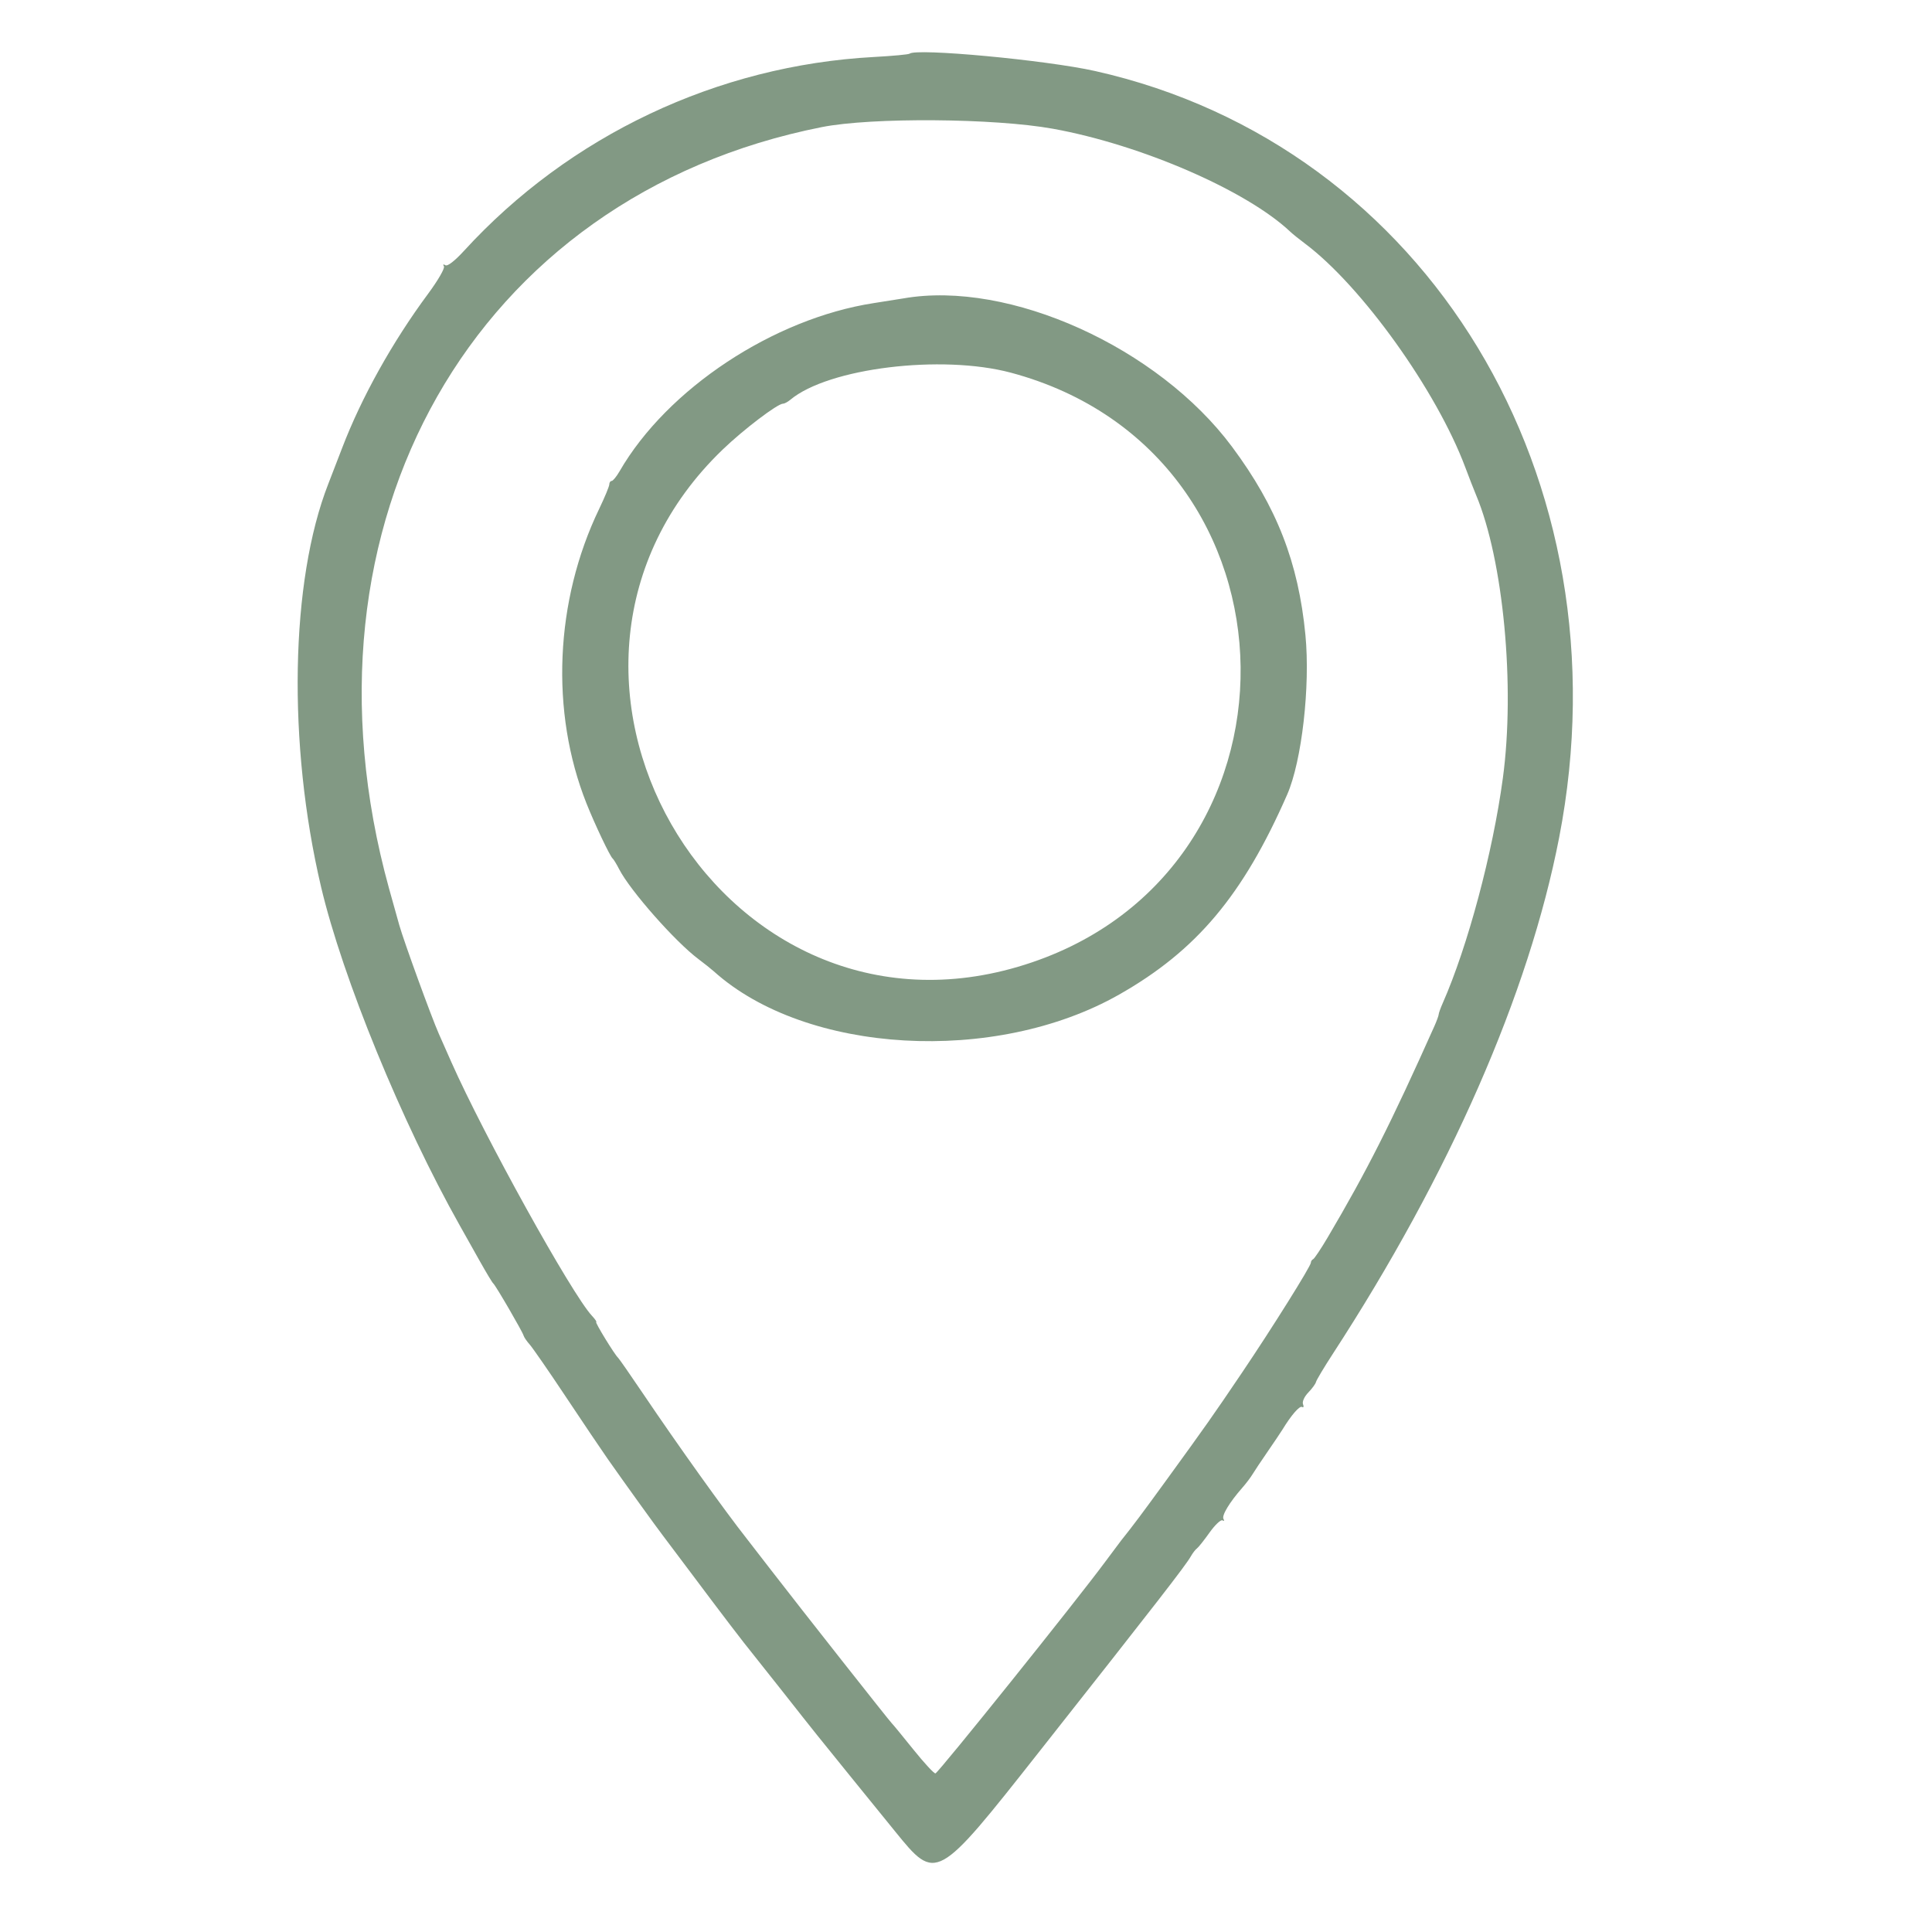
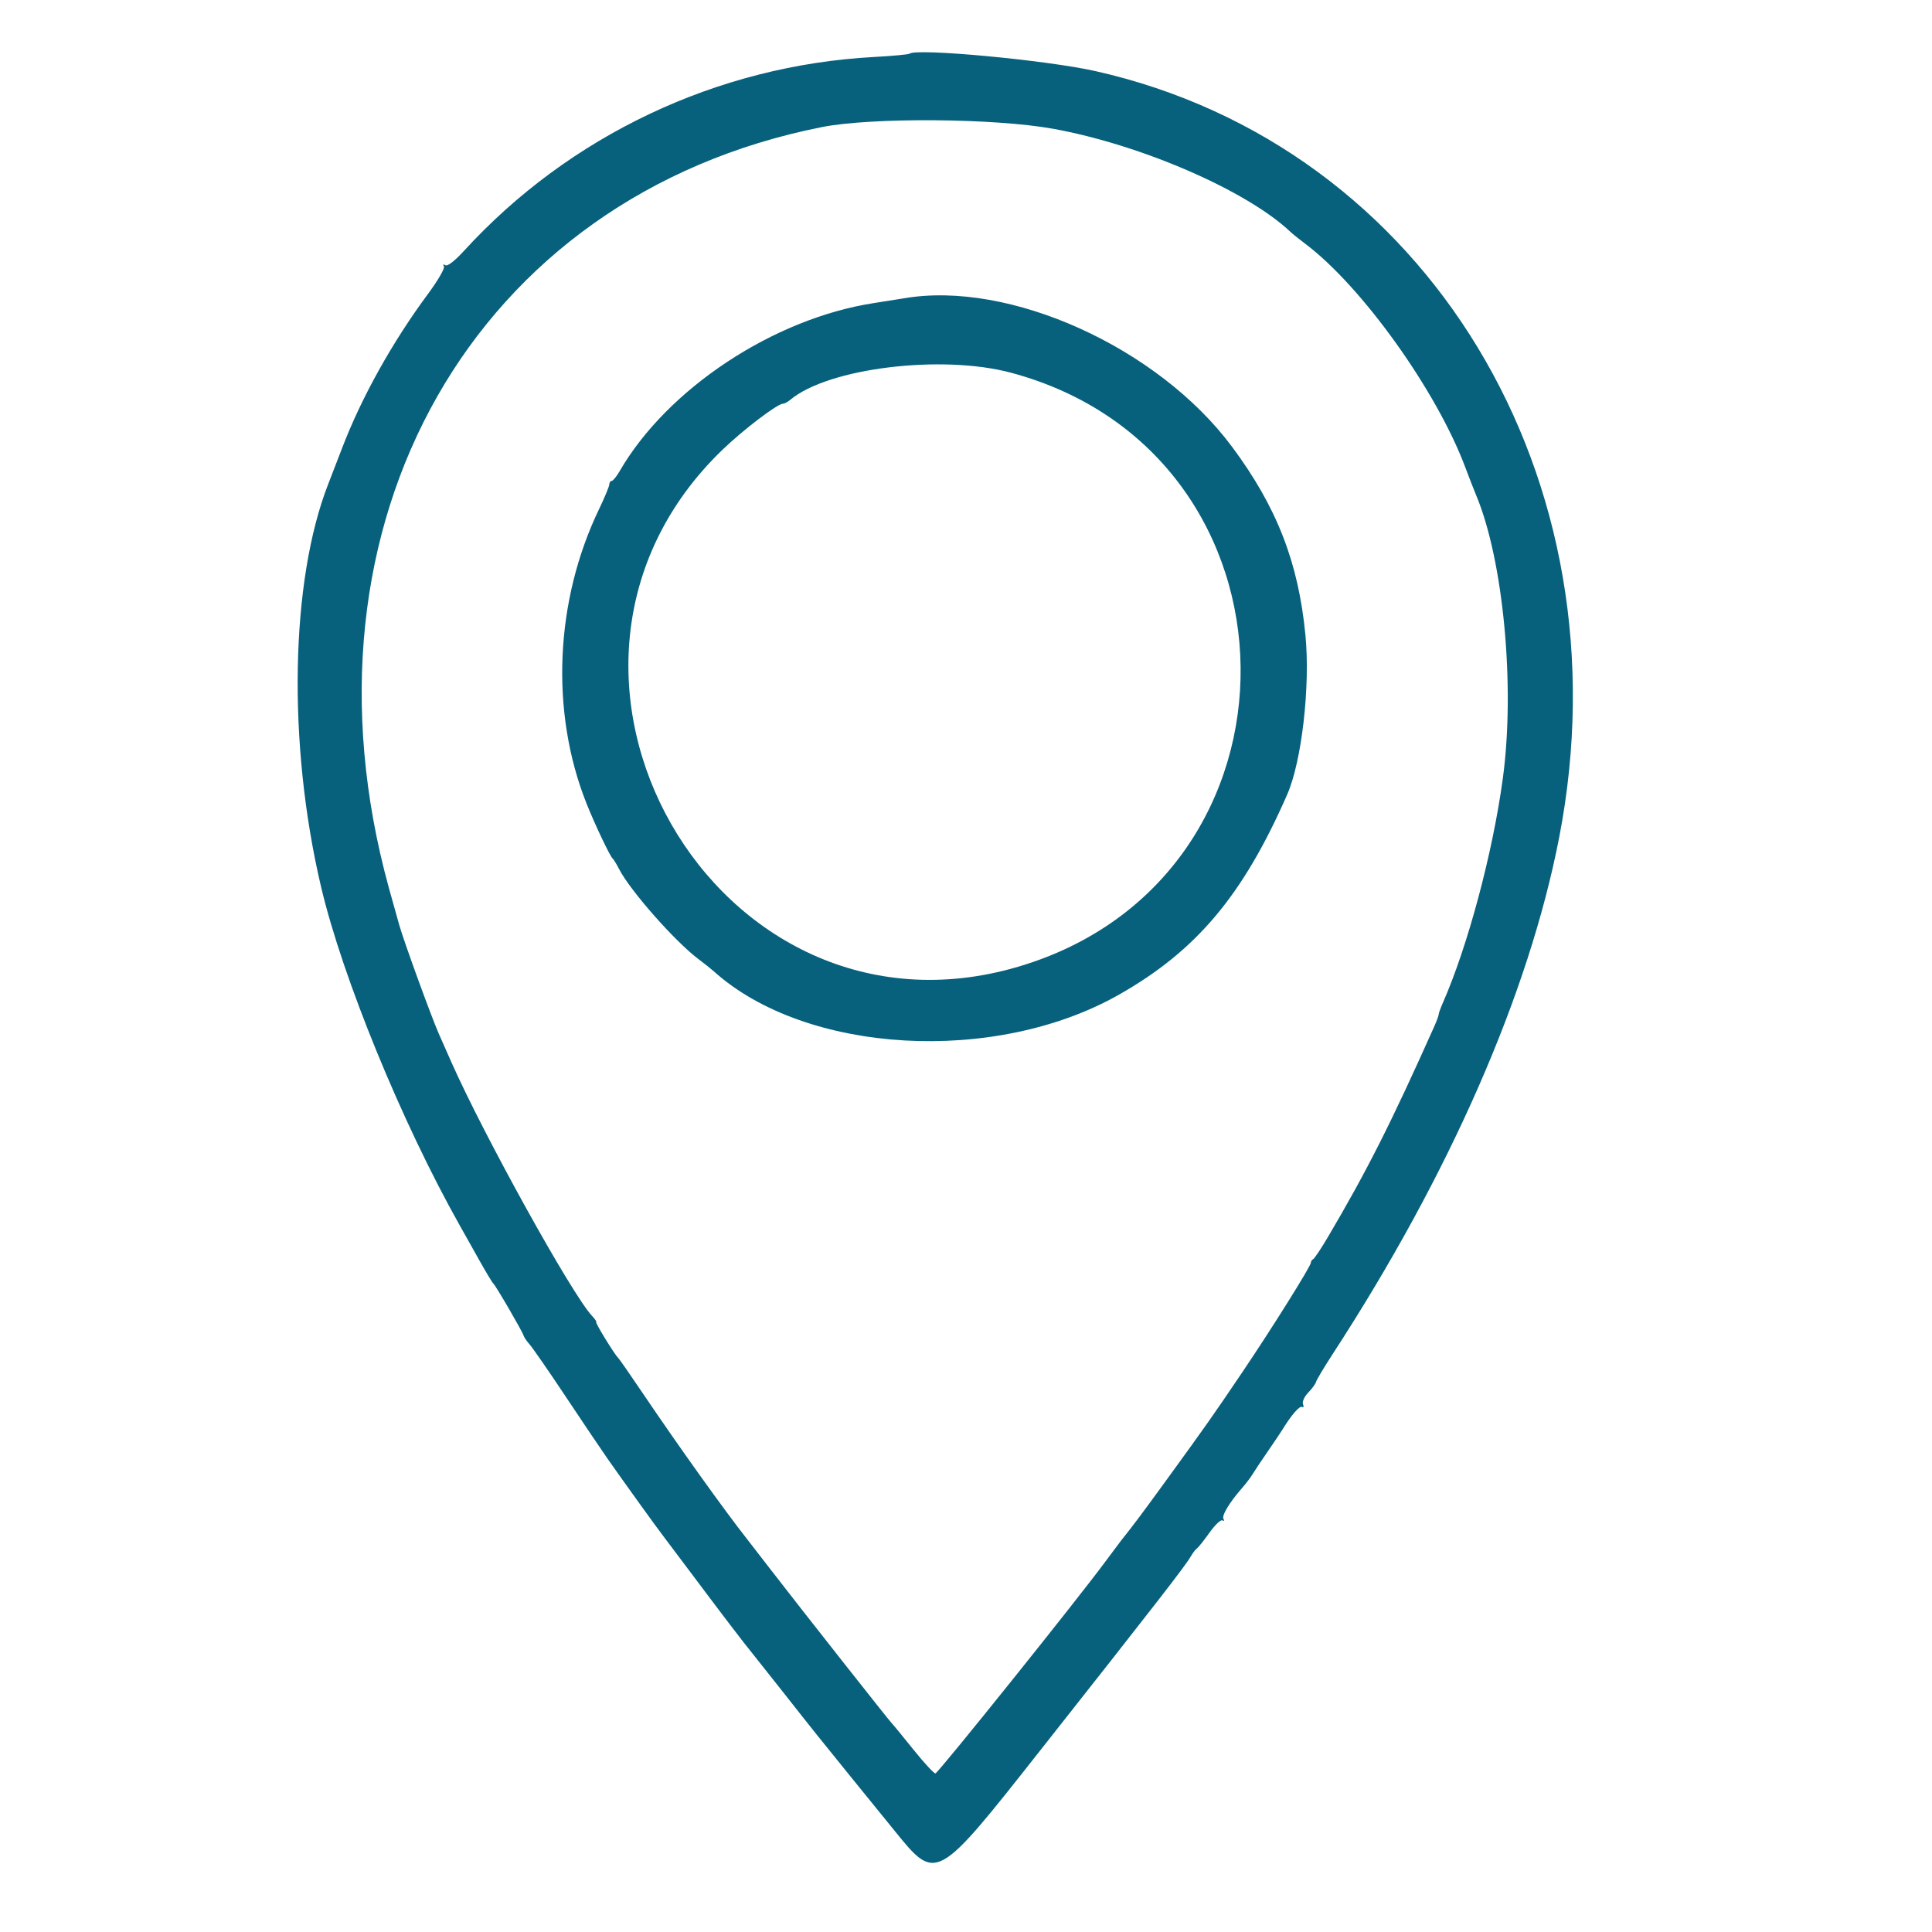
<svg xmlns="http://www.w3.org/2000/svg" version="1.1" width="32" height="32" viewBox="0 0 32 32">
-   <path fill="#829984" d="M15.065 0.889c-0.014 0.013-0.279 0.038-0.591 0.055-2.591 0.14-5.042 1.3-6.79 3.212-0.151 0.165-0.272 0.259-0.307 0.237s-0.044-0.014-0.024 0.019c0.018 0.030-0.099 0.233-0.261 0.452-0.592 0.799-1.105 1.718-1.427 2.561-0.088 0.23-0.191 0.496-0.228 0.591-0.629 1.607-0.677 4.306-0.119 6.674 0.355 1.504 1.338 3.904 2.298 5.609 0.076 0.135 0.225 0.401 0.332 0.591s0.206 0.356 0.223 0.369c0.039 0.032 0.484 0.798 0.501 0.862 0.007 0.027 0.053 0.094 0.101 0.148s0.317 0.442 0.596 0.862c0.279 0.42 0.593 0.885 0.697 1.034 0.277 0.395 0.812 1.138 0.922 1.28 0.052 0.068 0.285 0.378 0.518 0.689 0.439 0.587 0.815 1.080 0.957 1.253 0.045 0.055 0.274 0.344 0.509 0.642 0.494 0.628 0.607 0.769 1.107 1.385 0.203 0.25 0.539 0.664 0.746 0.919 0.682 0.841 0.686 0.839 2.383-1.313 1.969-2.496 2.426-3.085 2.516-3.242 0.031-0.055 0.077-0.114 0.101-0.131s0.118-0.135 0.209-0.263c0.091-0.128 0.187-0.218 0.214-0.202s0.035 0.007 0.017-0.023c-0.034-0.055 0.099-0.275 0.308-0.513 0.064-0.073 0.141-0.174 0.172-0.226s0.144-0.222 0.252-0.378c0.108-0.157 0.219-0.322 0.246-0.366 0.143-0.235 0.283-0.397 0.323-0.372 0.025 0.015 0.032-0.006 0.016-0.046-0.016-0.042 0.022-0.126 0.087-0.193 0.063-0.065 0.121-0.144 0.128-0.175s0.131-0.239 0.276-0.462c1.938-2.978 3.249-5.969 3.751-8.553 1.155-5.946-2.184-11.463-7.683-12.698-0.811-0.182-2.977-0.384-3.077-0.287zM17.443 2.133c1.461 0.265 3.209 1.024 3.93 1.707 0.037 0.035 0.145 0.122 0.24 0.193 0.939 0.703 2.183 2.439 2.658 3.711 0.061 0.162 0.14 0.367 0.177 0.454 0.452 1.075 0.65 3.165 0.444 4.691-0.166 1.233-0.582 2.787-0.995 3.724-0.038 0.085-0.068 0.171-0.068 0.189s-0.031 0.104-0.069 0.19c-0.718 1.607-1.12 2.404-1.769 3.503-0.112 0.19-0.221 0.352-0.241 0.361s-0.038 0.035-0.038 0.058c0 0.058-0.644 1.086-1.14 1.821-0.486 0.72-0.603 0.885-1.247 1.772-0.42 0.578-0.552 0.754-0.758 1.012-0.023 0.029-0.139 0.184-0.258 0.345-0.468 0.635-2.762 3.494-2.815 3.509-0.022 0.006-0.187-0.173-0.367-0.397s-0.34-0.419-0.356-0.433c-0.033-0.029-1.501-1.891-1.998-2.535-0.188-0.244-0.368-0.476-0.4-0.517-0.373-0.473-1.135-1.538-1.725-2.412-0.21-0.311-0.395-0.577-0.411-0.591-0.054-0.046-0.388-0.591-0.362-0.591 0.014 0-0.018-0.047-0.071-0.104-0.336-0.361-1.789-2.984-2.329-4.203-0.072-0.162-0.165-0.373-0.207-0.468-0.123-0.278-0.578-1.529-0.654-1.797-0.038-0.135-0.116-0.412-0.172-0.615-1.668-6.051 1.412-11.465 7.171-12.605 0.822-0.163 2.86-0.148 3.83 0.028zM14.966 4.942c-0.068 0.012-0.289 0.047-0.492 0.078-1.663 0.256-3.424 1.421-4.212 2.786-0.051 0.088-0.11 0.16-0.131 0.16s-0.039 0.026-0.039 0.057-0.076 0.214-0.168 0.406c-0.734 1.524-0.813 3.362-0.21 4.878 0.137 0.345 0.389 0.875 0.432 0.911 0.017 0.014 0.066 0.094 0.11 0.18 0.182 0.354 0.927 1.199 1.313 1.488 0.095 0.071 0.21 0.163 0.256 0.204 1.526 1.371 4.655 1.55 6.71 0.384 1.283-0.728 2.054-1.646 2.785-3.314 0.242-0.553 0.384-1.795 0.302-2.642-0.116-1.201-0.474-2.121-1.214-3.116-1.225-1.649-3.694-2.765-5.442-2.46zM16.744 6.173c5.011 1.341 5.095 8.376 0.117 9.84-5.016 1.476-8.673-4.93-4.891-8.567 0.345-0.332 0.908-0.76 1-0.76 0.024 0 0.078-0.029 0.121-0.065 0.628-0.525 2.503-0.755 3.653-0.448z" />
+   <path fill="#07617c" d="M15.065 0.889c-0.014 0.013-0.279 0.038-0.591 0.055-2.591 0.14-5.042 1.3-6.79 3.212-0.151 0.165-0.272 0.259-0.307 0.237s-0.044-0.014-0.024 0.019c0.018 0.030-0.099 0.233-0.261 0.452-0.592 0.799-1.105 1.718-1.427 2.561-0.088 0.23-0.191 0.496-0.228 0.591-0.629 1.607-0.677 4.306-0.119 6.674 0.355 1.504 1.338 3.904 2.298 5.609 0.076 0.135 0.225 0.401 0.332 0.591s0.206 0.356 0.223 0.369c0.039 0.032 0.484 0.798 0.501 0.862 0.007 0.027 0.053 0.094 0.101 0.148s0.317 0.442 0.596 0.862c0.279 0.42 0.593 0.885 0.697 1.034 0.277 0.395 0.812 1.138 0.922 1.28 0.052 0.068 0.285 0.378 0.518 0.689 0.439 0.587 0.815 1.080 0.957 1.253 0.045 0.055 0.274 0.344 0.509 0.642 0.494 0.628 0.607 0.769 1.107 1.385 0.203 0.25 0.539 0.664 0.746 0.919 0.682 0.841 0.686 0.839 2.383-1.313 1.969-2.496 2.426-3.085 2.516-3.242 0.031-0.055 0.077-0.114 0.101-0.131s0.118-0.135 0.209-0.263c0.091-0.128 0.187-0.218 0.214-0.202s0.035 0.007 0.017-0.023c-0.034-0.055 0.099-0.275 0.308-0.513 0.064-0.073 0.141-0.174 0.172-0.226s0.144-0.222 0.252-0.378c0.108-0.157 0.219-0.322 0.246-0.366 0.143-0.235 0.283-0.397 0.323-0.372 0.025 0.015 0.032-0.006 0.016-0.046-0.016-0.042 0.022-0.126 0.087-0.193 0.063-0.065 0.121-0.144 0.128-0.175s0.131-0.239 0.276-0.462c1.938-2.978 3.249-5.969 3.751-8.553 1.155-5.946-2.184-11.463-7.683-12.698-0.811-0.182-2.977-0.384-3.077-0.287zM17.443 2.133c1.461 0.265 3.209 1.024 3.93 1.707 0.037 0.035 0.145 0.122 0.24 0.193 0.939 0.703 2.183 2.439 2.658 3.711 0.061 0.162 0.14 0.367 0.177 0.454 0.452 1.075 0.65 3.165 0.444 4.691-0.166 1.233-0.582 2.787-0.995 3.724-0.038 0.085-0.068 0.171-0.068 0.189s-0.031 0.104-0.069 0.19c-0.718 1.607-1.12 2.404-1.769 3.503-0.112 0.19-0.221 0.352-0.241 0.361s-0.038 0.035-0.038 0.058c0 0.058-0.644 1.086-1.14 1.821-0.486 0.72-0.603 0.885-1.247 1.772-0.42 0.578-0.552 0.754-0.758 1.012-0.023 0.029-0.139 0.184-0.258 0.345-0.468 0.635-2.762 3.494-2.815 3.509-0.022 0.006-0.187-0.173-0.367-0.397s-0.34-0.419-0.356-0.433c-0.033-0.029-1.501-1.891-1.998-2.535-0.188-0.244-0.368-0.476-0.4-0.517-0.373-0.473-1.135-1.538-1.725-2.412-0.21-0.311-0.395-0.577-0.411-0.591-0.054-0.046-0.388-0.591-0.362-0.591 0.014 0-0.018-0.047-0.071-0.104-0.336-0.361-1.789-2.984-2.329-4.203-0.072-0.162-0.165-0.373-0.207-0.468-0.123-0.278-0.578-1.529-0.654-1.797-0.038-0.135-0.116-0.412-0.172-0.615-1.668-6.051 1.412-11.465 7.171-12.605 0.822-0.163 2.86-0.148 3.83 0.028zM14.966 4.942c-0.068 0.012-0.289 0.047-0.492 0.078-1.663 0.256-3.424 1.421-4.212 2.786-0.051 0.088-0.11 0.16-0.131 0.16s-0.039 0.026-0.039 0.057-0.076 0.214-0.168 0.406c-0.734 1.524-0.813 3.362-0.21 4.878 0.137 0.345 0.389 0.875 0.432 0.911 0.017 0.014 0.066 0.094 0.11 0.18 0.182 0.354 0.927 1.199 1.313 1.488 0.095 0.071 0.21 0.163 0.256 0.204 1.526 1.371 4.655 1.55 6.71 0.384 1.283-0.728 2.054-1.646 2.785-3.314 0.242-0.553 0.384-1.795 0.302-2.642-0.116-1.201-0.474-2.121-1.214-3.116-1.225-1.649-3.694-2.765-5.442-2.46zM16.744 6.173c5.011 1.341 5.095 8.376 0.117 9.84-5.016 1.476-8.673-4.93-4.891-8.567 0.345-0.332 0.908-0.76 1-0.76 0.024 0 0.078-0.029 0.121-0.065 0.628-0.525 2.503-0.755 3.653-0.448z" />
</svg>
